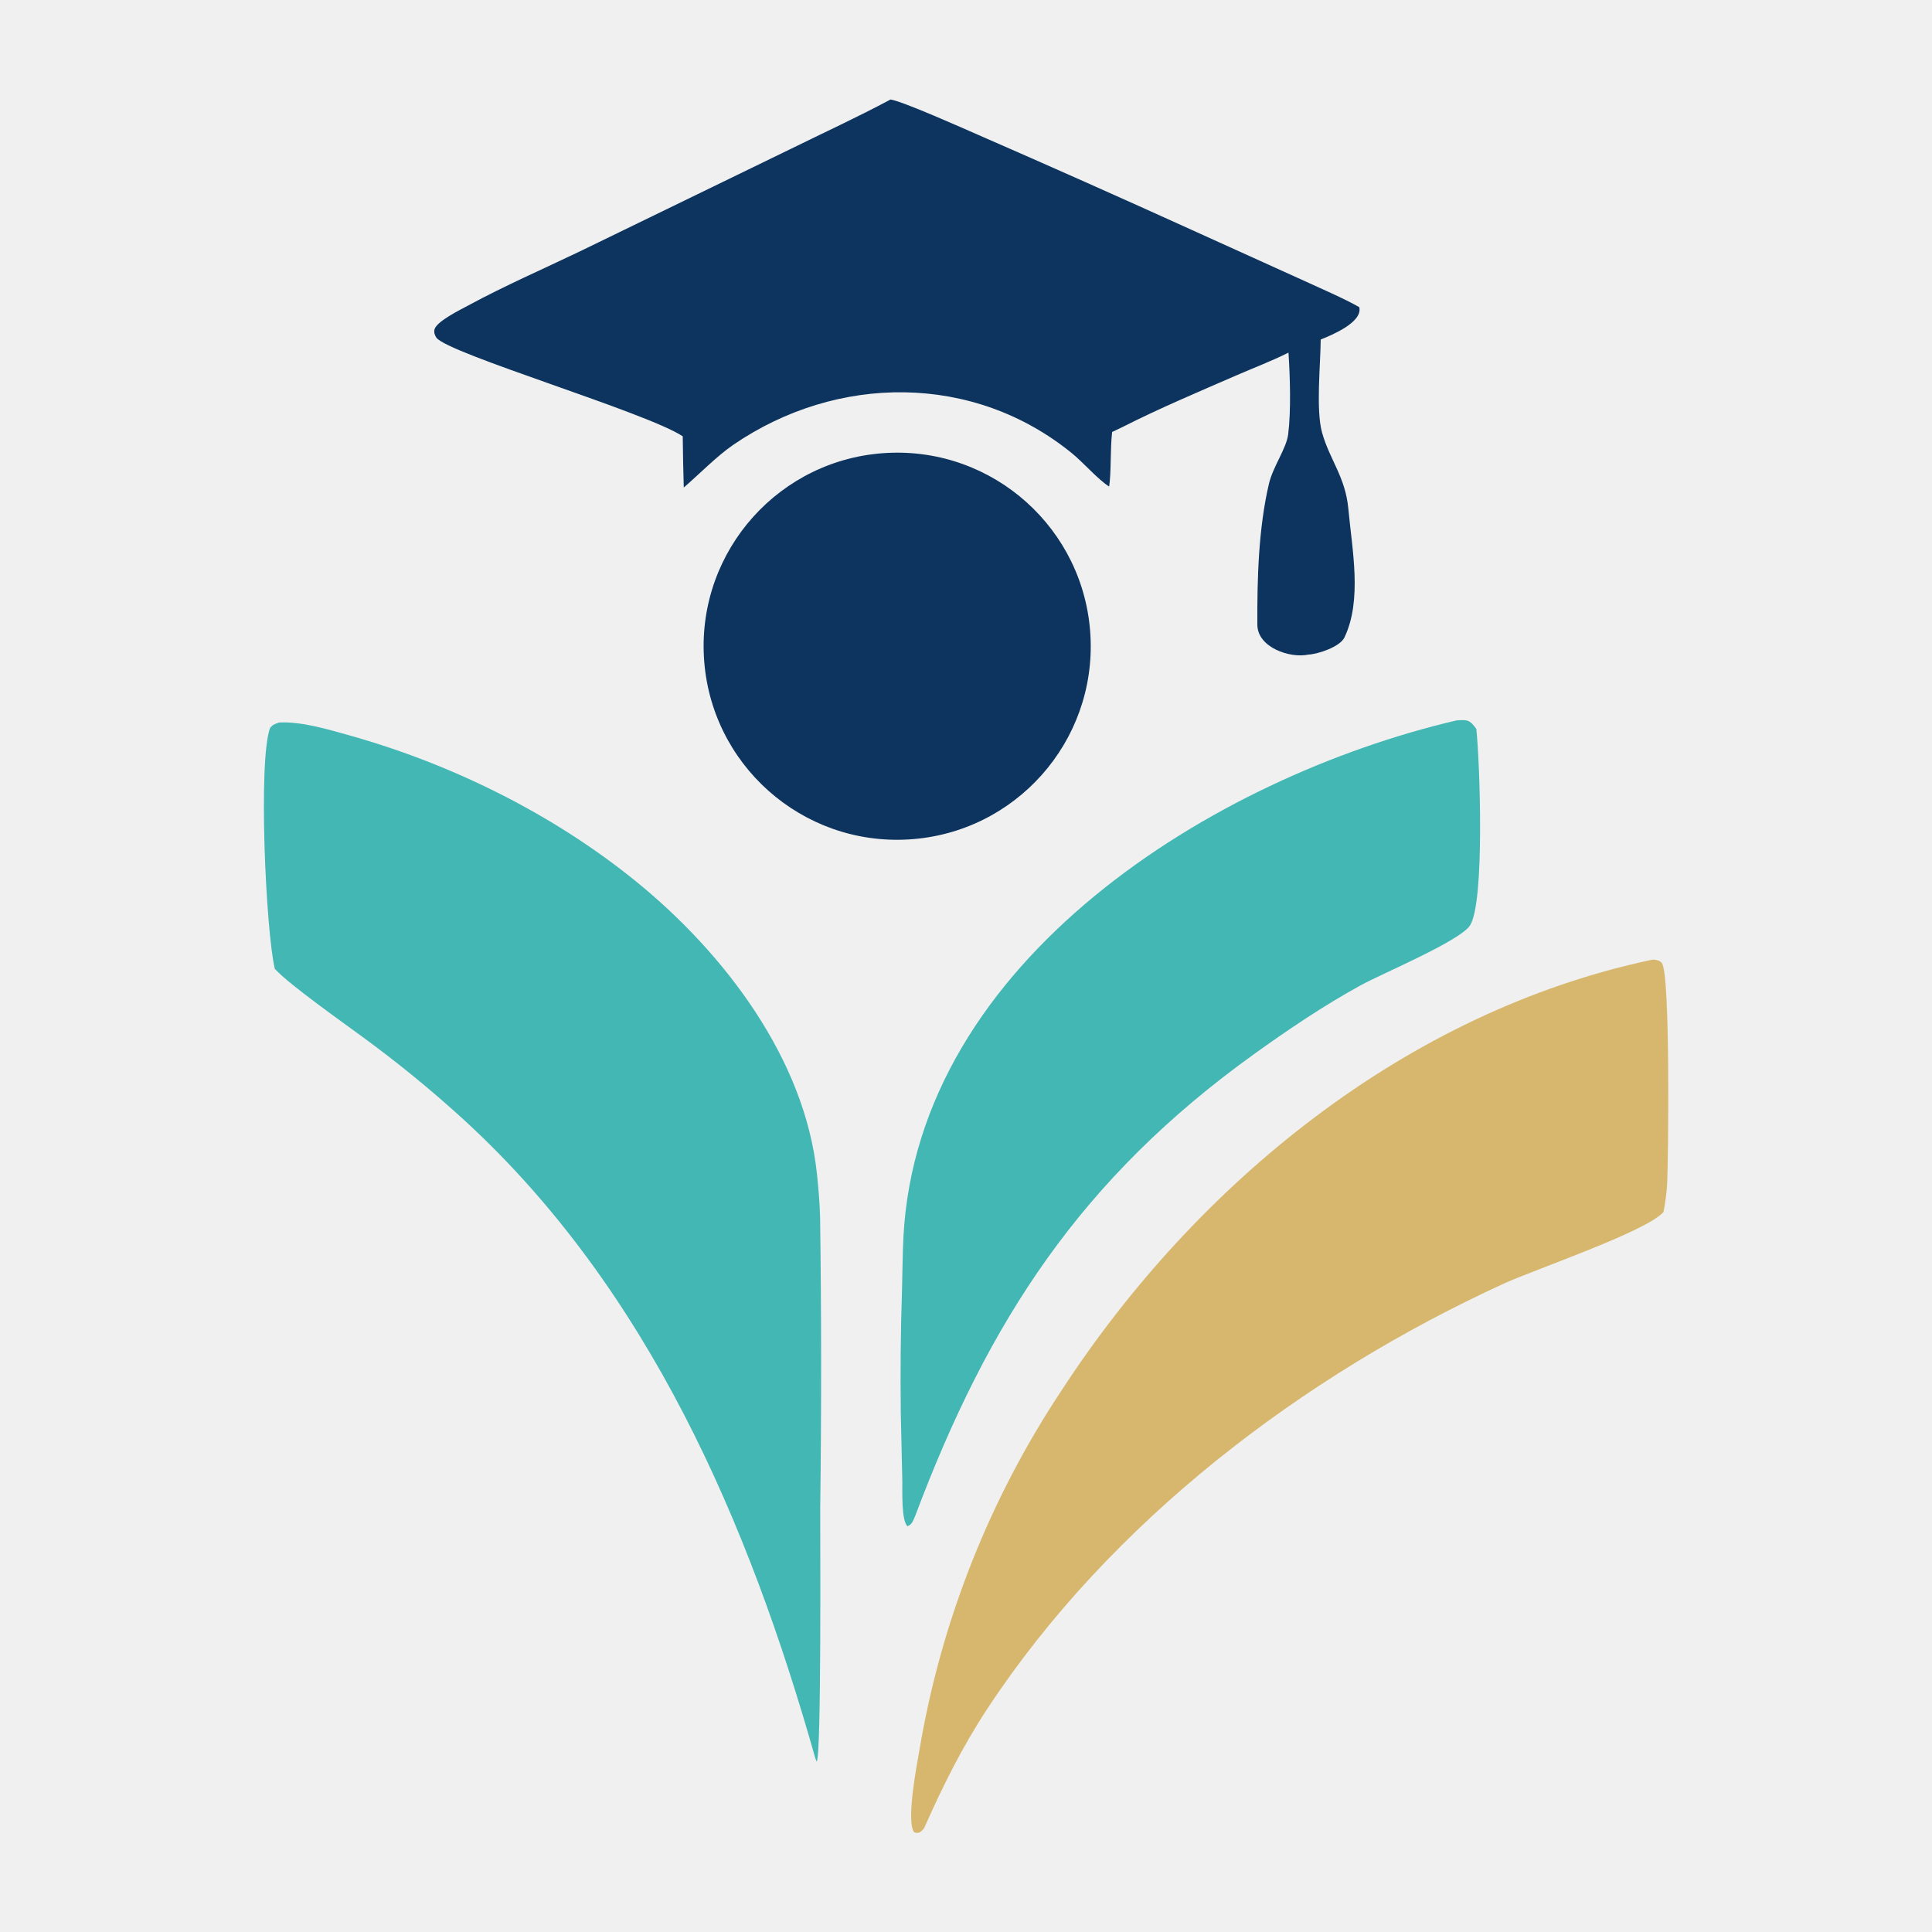
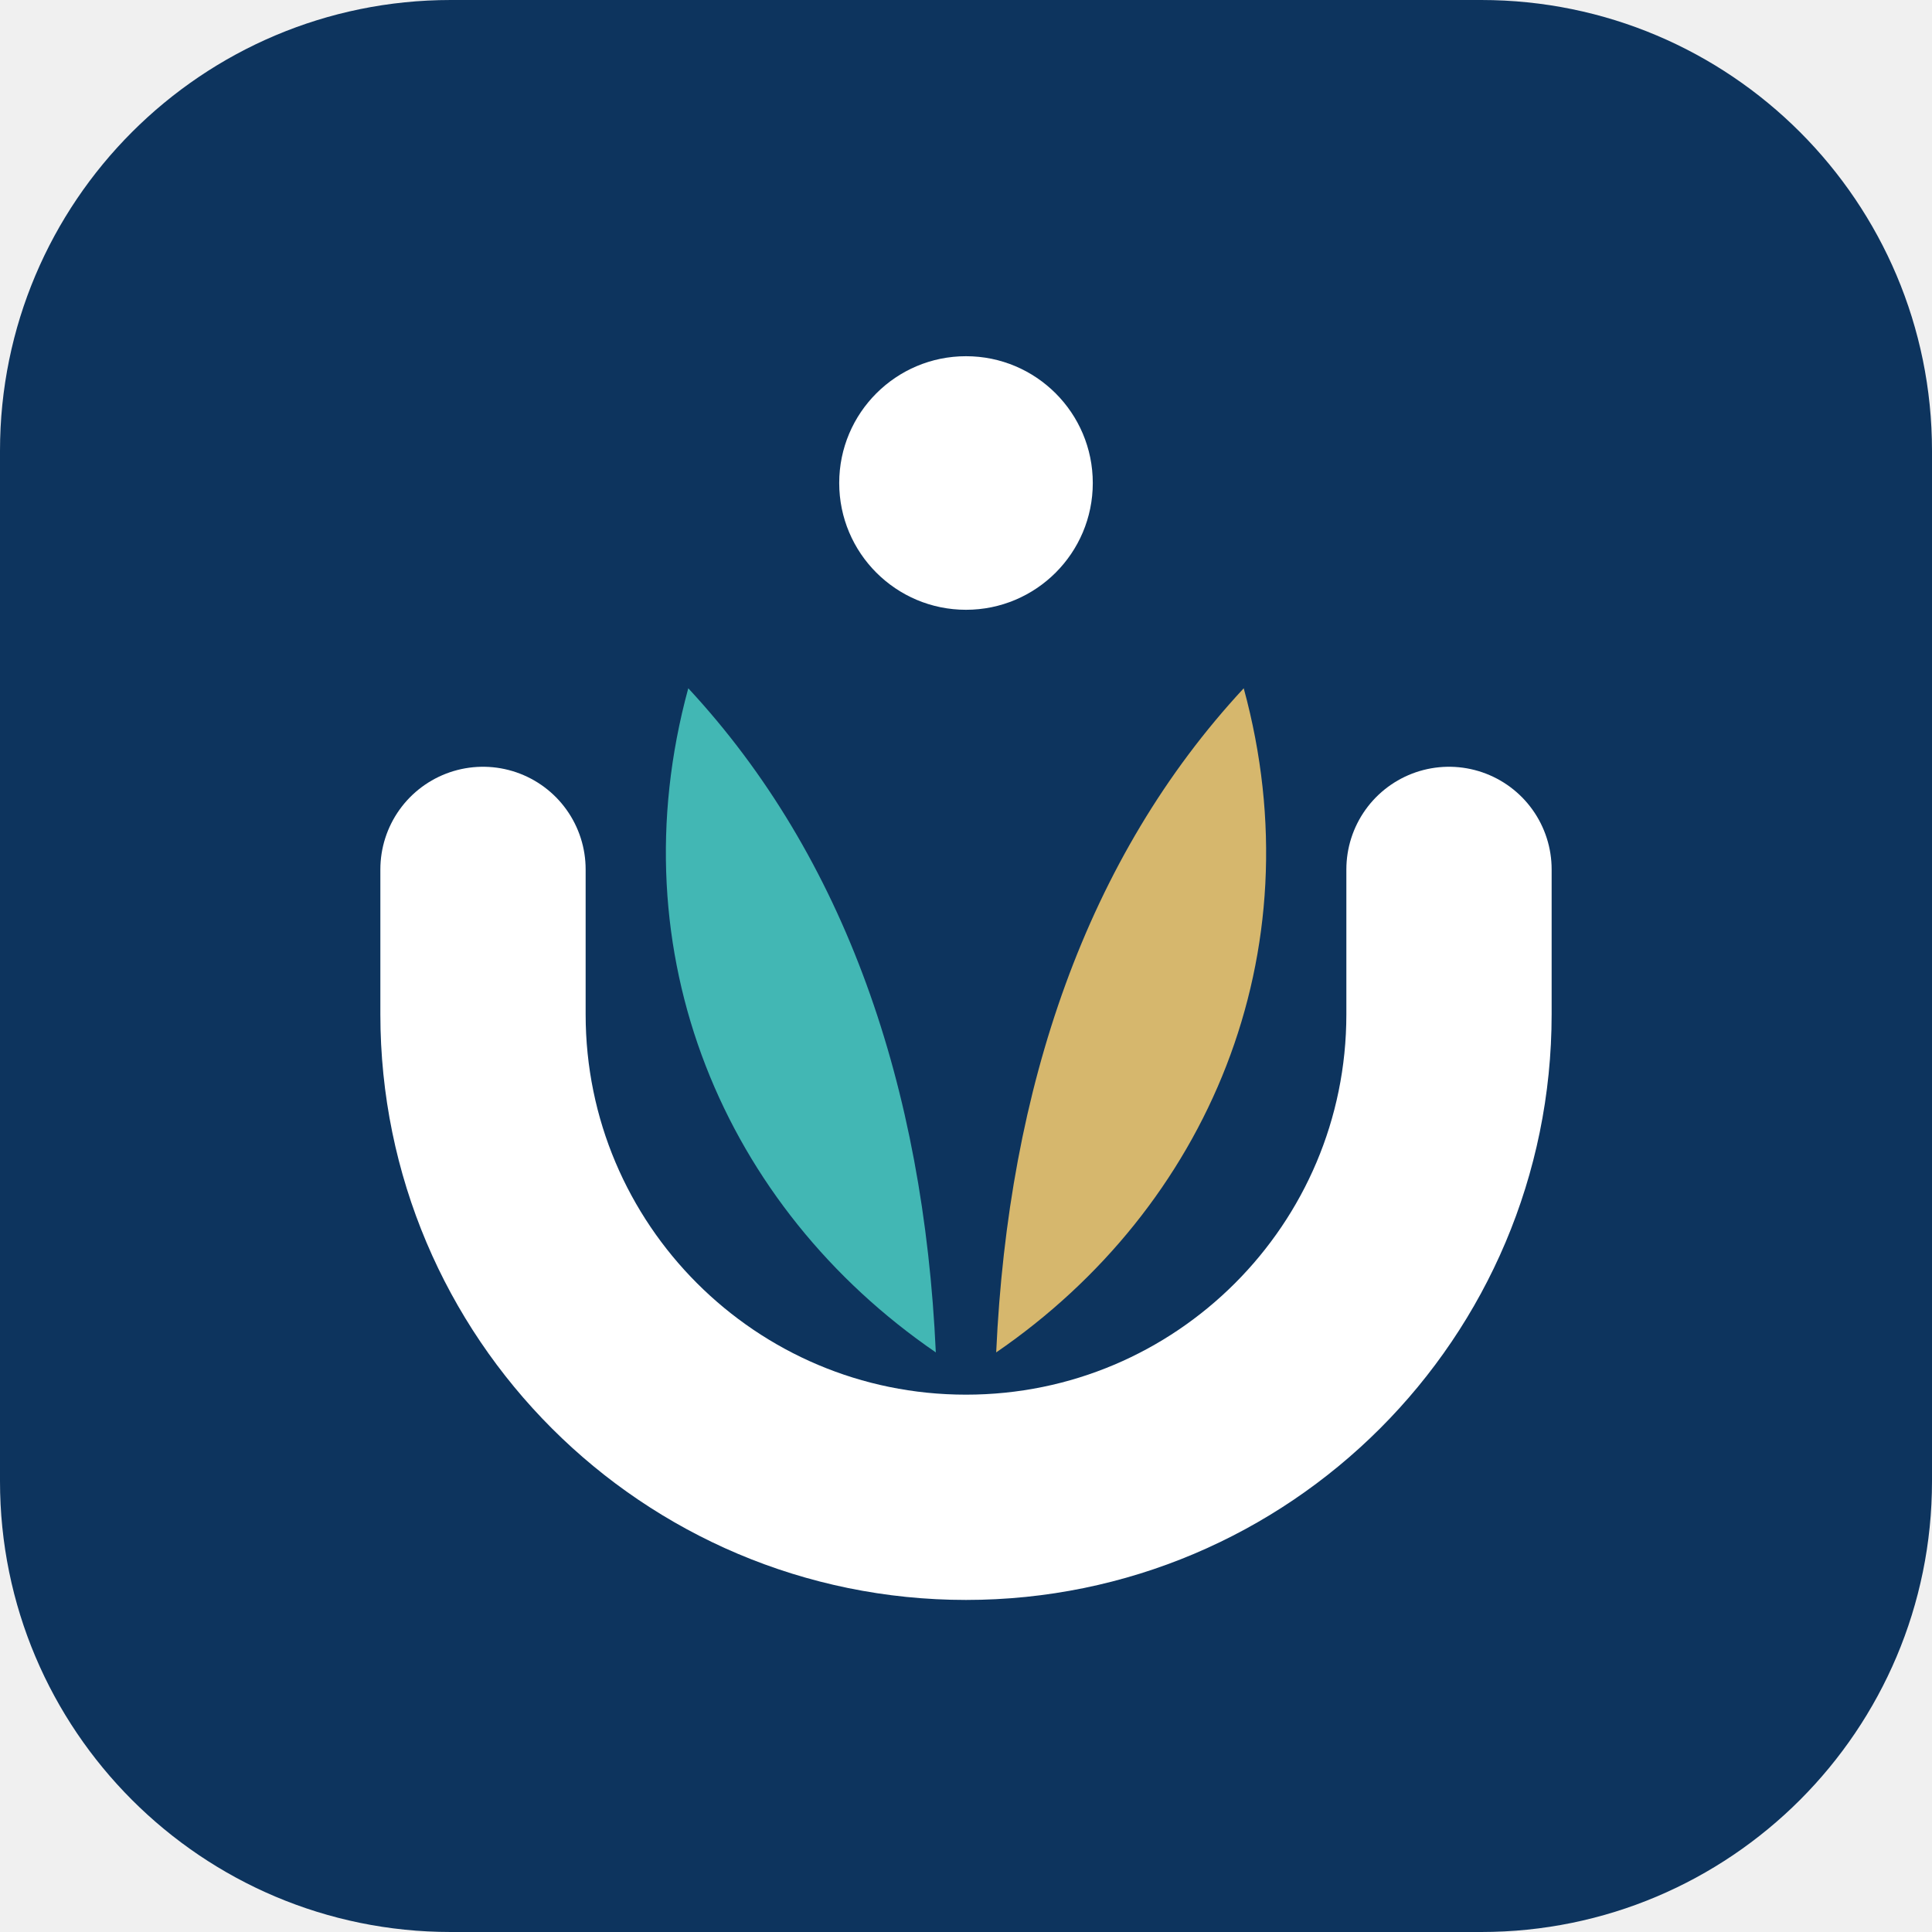
- <svg xmlns="http://www.w3.org/2000/svg" viewBox="156 51 2280 2280" width="512" height="512">
-   <g transform="matrix(2.00696 0 0 2.00662 -0.00195312 0)">
-     <path fill="#42B7B4" d="M241.799 450.335C255.016 449.662 270.294 454.301 283.12 457.888C343.583 474.798 403.263 504.366 452.028 544.044C503.489 585.915 551.225 648.247 558.16 716.267C558.992 724.43 559.796 733.42 559.968 741.628C560.751 798.496 560.773 855.373 560.032 912.241C559.973 927.863 560.806 1057.98 557.96 1061.46L557.146 1059.45C518.02 920.885 458.955 783.707 350.996 684.447C331.755 666.83 311.548 650.298 290.47 634.928C279.455 626.821 248.535 604.981 239.87 595.77L239.304 595.16C233.956 572.174 229.457 471.927 236.6 453.388C238.362 451.439 239.254 451.33 241.799 450.335Z" />
-     <path fill="#0D345E" d="M601.381 83.93C608.917 85.136 644.565 101.087 652.838 104.694C694.82 123.006 736.665 141.631 778.369 160.568L844.241 190.405C853.847 194.838 868.309 201.06 877.005 206.062C879.128 214.939 860.844 222.495 854.324 225.096C854.227 239.725 851.41 266.581 855.132 279.854C859.666 296.019 868.882 305.88 870.604 324.872C872.745 348.492 878.877 378.21 868.253 400.381C865.55 405.853 852.842 410.107 847.029 410.396C836.322 412.708 817.149 406.248 817.077 392.828C816.934 366.105 817.707 336.234 823.894 309.907C826.272 299.787 834.14 289.226 835.192 280.885C836.935 267.066 836.306 246.563 835.375 232.793C825.65 237.698 814.942 241.741 804.91 246.107C782.488 255.865 759.357 265.602 737.55 276.678C735.578 277.587 733.617 278.521 731.668 279.48C730.514 290.006 731.193 303.262 729.93 311.558C723.161 307.249 714.956 297.638 708.257 292.159C650.163 244.645 569.796 245.327 508.898 287.029C499.236 293.645 488.952 304.237 479.794 312.148C479.501 302.106 479.299 292.061 479.19 282.015C458.06 267.984 340.768 233.259 334.323 223.978C333.354 222.582 332.762 220.723 333.248 219.052C334.627 214.308 348.553 207.513 353.015 205.093C374.43 193.477 396.937 183.712 418.892 173.166L542.351 113.168C561.553 103.715 582.714 93.936 601.381 83.93Z" />
-     <path fill="#D6B76D" d="M1048.98 589.897C1049.83 589.765 1049.65 589.733 1050.41 589.81C1052.19 589.988 1053.96 590.387 1055.03 591.987C1059.95 599.34 1058.78 706.595 1058.05 721.355C1057.77 727.033 1056.96 732.59 1055.9 738.167C1046.33 749.496 980.273 771.972 962.191 780.243C843.592 834.497 730.751 920.406 658.511 1030.03C643.367 1053.01 632.064 1075.98 621.07 1100.7C619.081 1102.88 618.195 1103.96 615.304 1103C610.42 1097.03 616.819 1063.39 618.328 1054.9C631.044 979.109 659.601 906.853 702.135 842.851C781.426 721.193 904.841 620.392 1048.98 589.897Z" />
-     <path fill="#42B7B4" d="M934.234 449.089C940.676 448.602 942.095 448.826 945.836 454.109C947.901 473.181 950.912 556.376 942.09 569.729C936.02 578.916 890.427 597.957 877.828 604.883C856.114 616.822 835.14 630.962 815.026 645.43C713.614 718.371 659.106 801.773 615.746 917.299C614.579 919.934 613.977 921.972 611.367 923.015C607.608 919.721 608.424 902.051 608.307 896.307L607.412 856.615C607.096 832.548 607.333 808.476 608.122 784.419C608.418 773.948 608.418 763.443 608.959 752.989C617.396 590.053 791.574 482.45 934.234 449.089Z" />
-     <path fill="#0D345E" d="M599.444 291.782C662.03 288.565 715.441 336.557 718.926 399.14C722.41 461.724 674.657 515.35 612.1 519.103C549.164 522.879 495.152 474.762 491.646 411.799C488.141 348.835 536.478 295.019 599.444 291.782Z" />
+ <svg xmlns="http://www.w3.org/2000/svg" viewBox="0 0 240 240" width="512" height="512">
+   <rect width="240" height="240" rx="56" fill="#0D345E" />
+   <g transform="translate(30 30) scale(.75)">
+     <path fill="none" stroke="#FFFFFF" stroke-width="34" stroke-linecap="round" d="M40 104 V128 A80 80 0 0 0 200 128 V104" />
+     <path fill="#42B7B4" d="M115 184 C113 140 100 102 74 74 C62 118 80 160 115 184 Z" />
+     <path fill="#D6B76D" d="M125 184 C127 140 140 102 166 74 C178 118 160 160 125 184 Z" />
+     <circle fill="#FFFFFF" cx="120" cy="40" r="21" />
  </g>
</svg>
